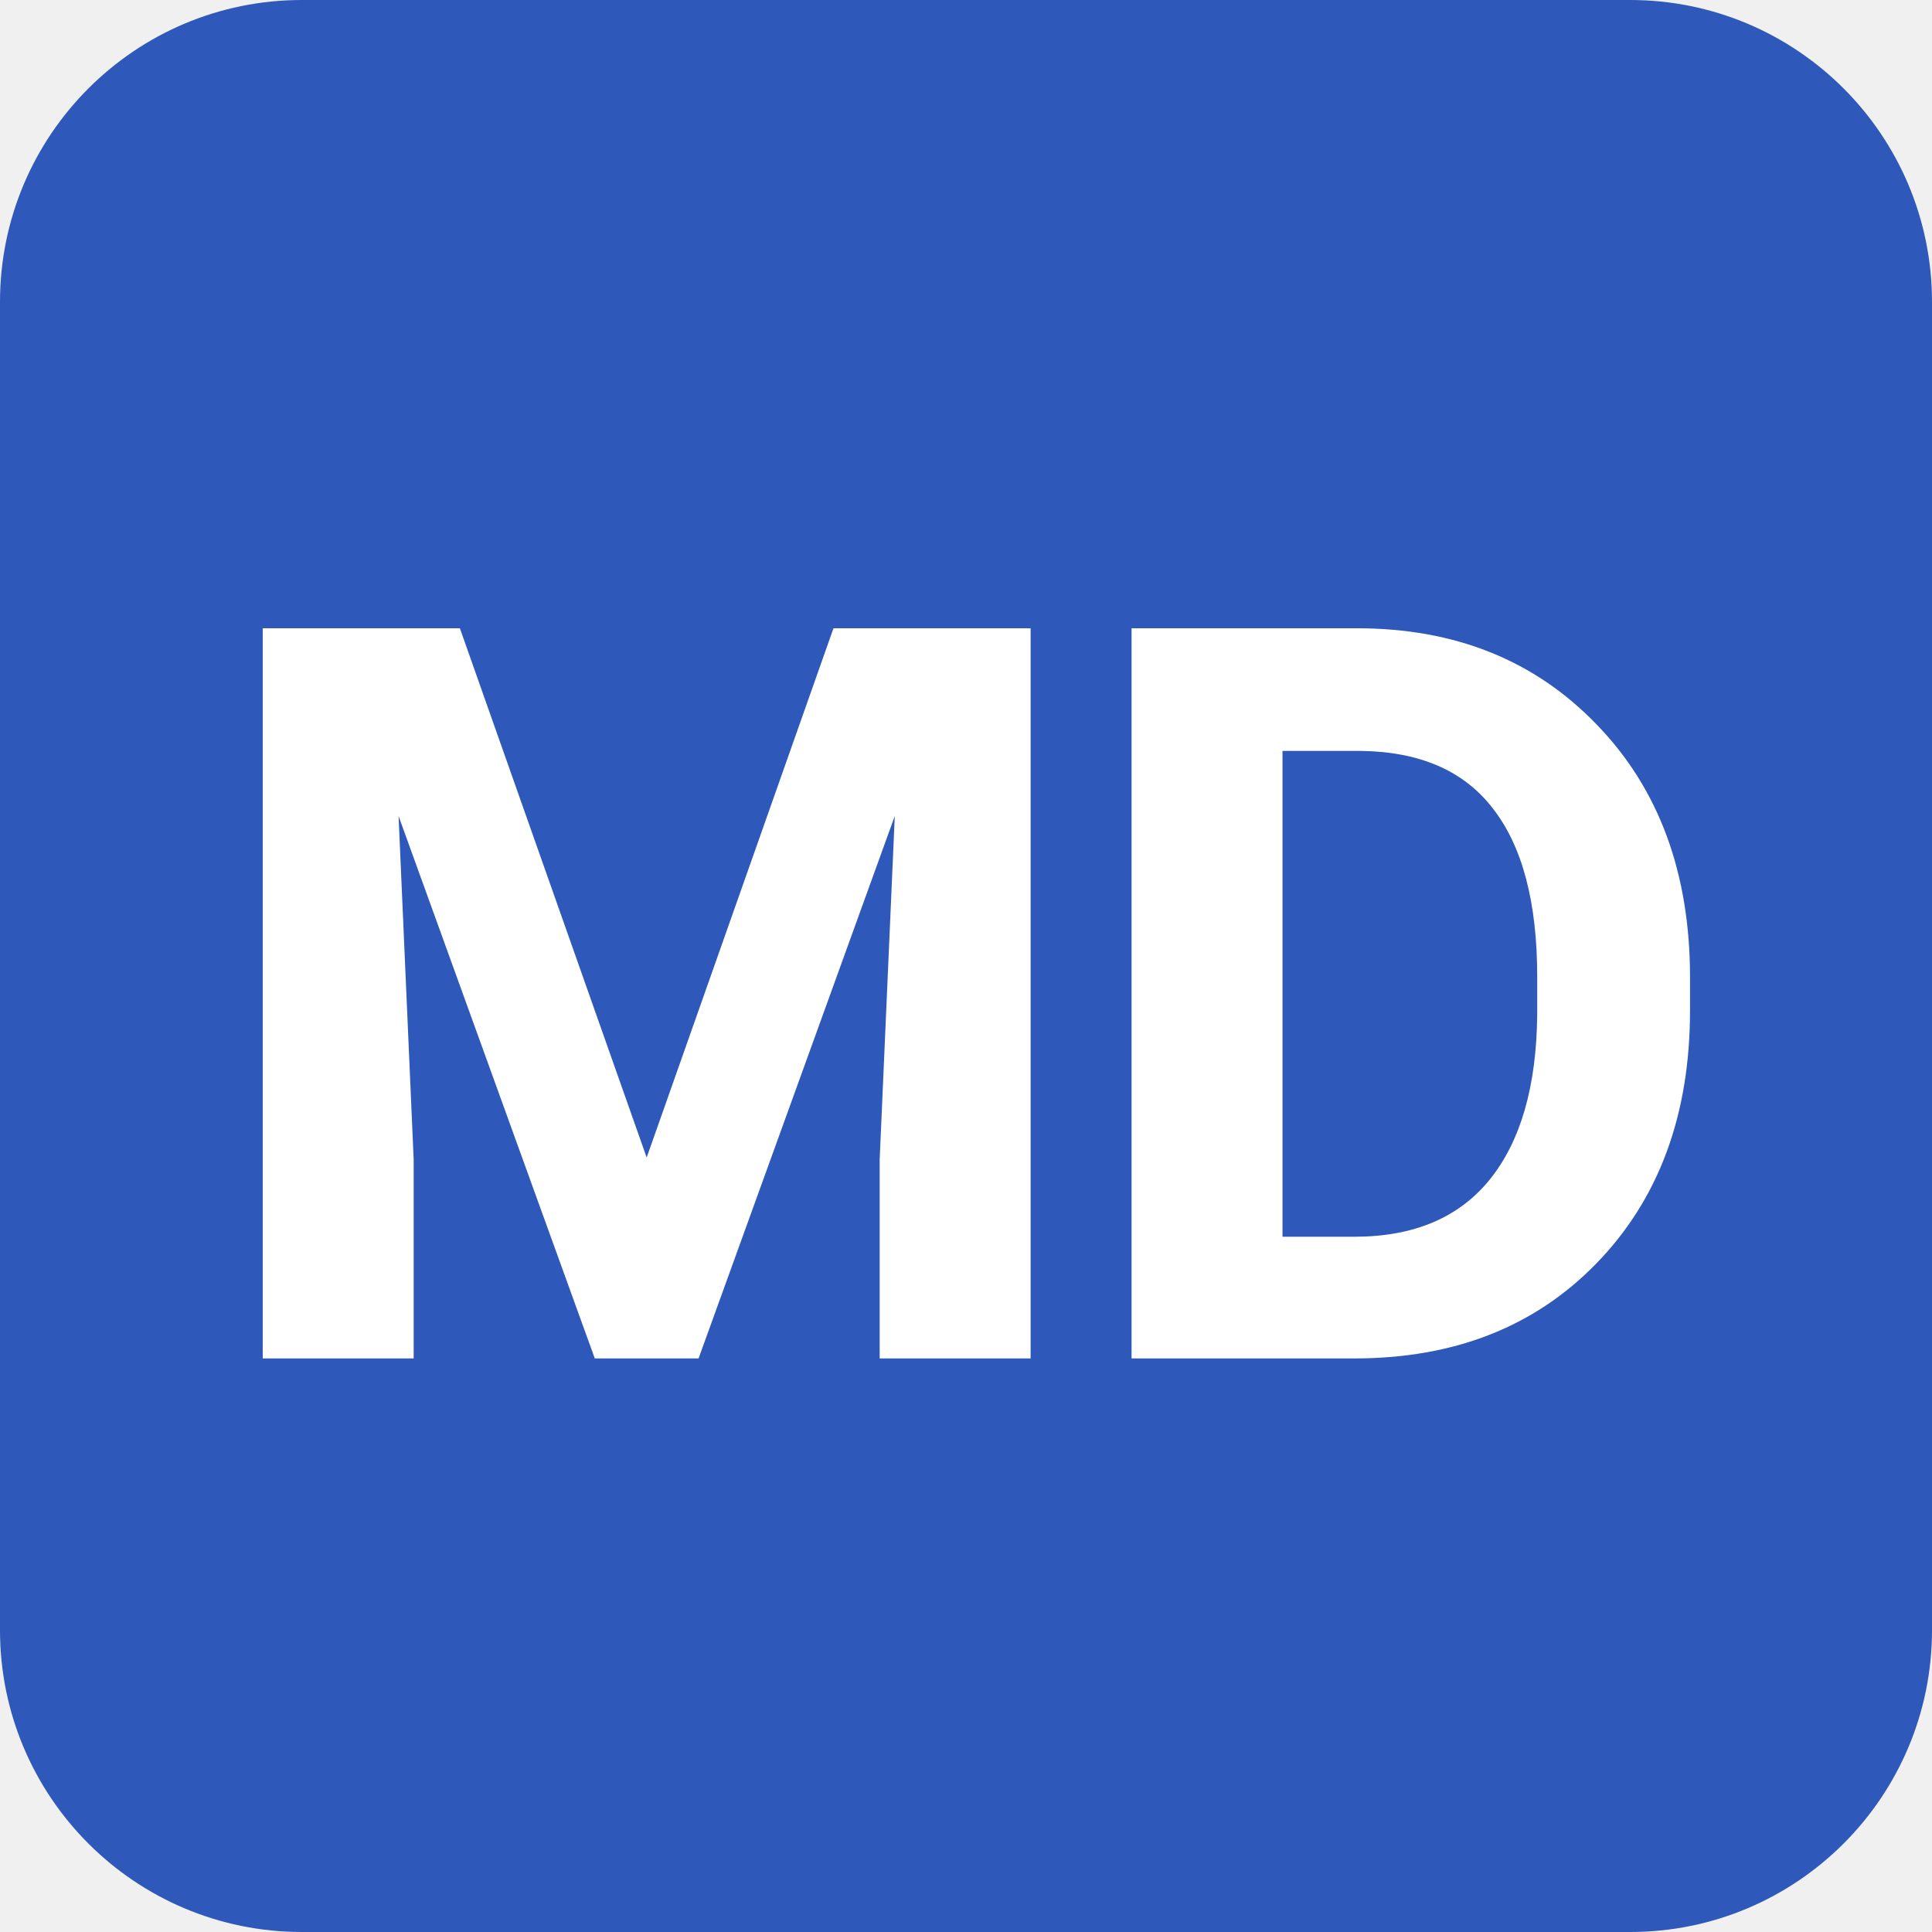
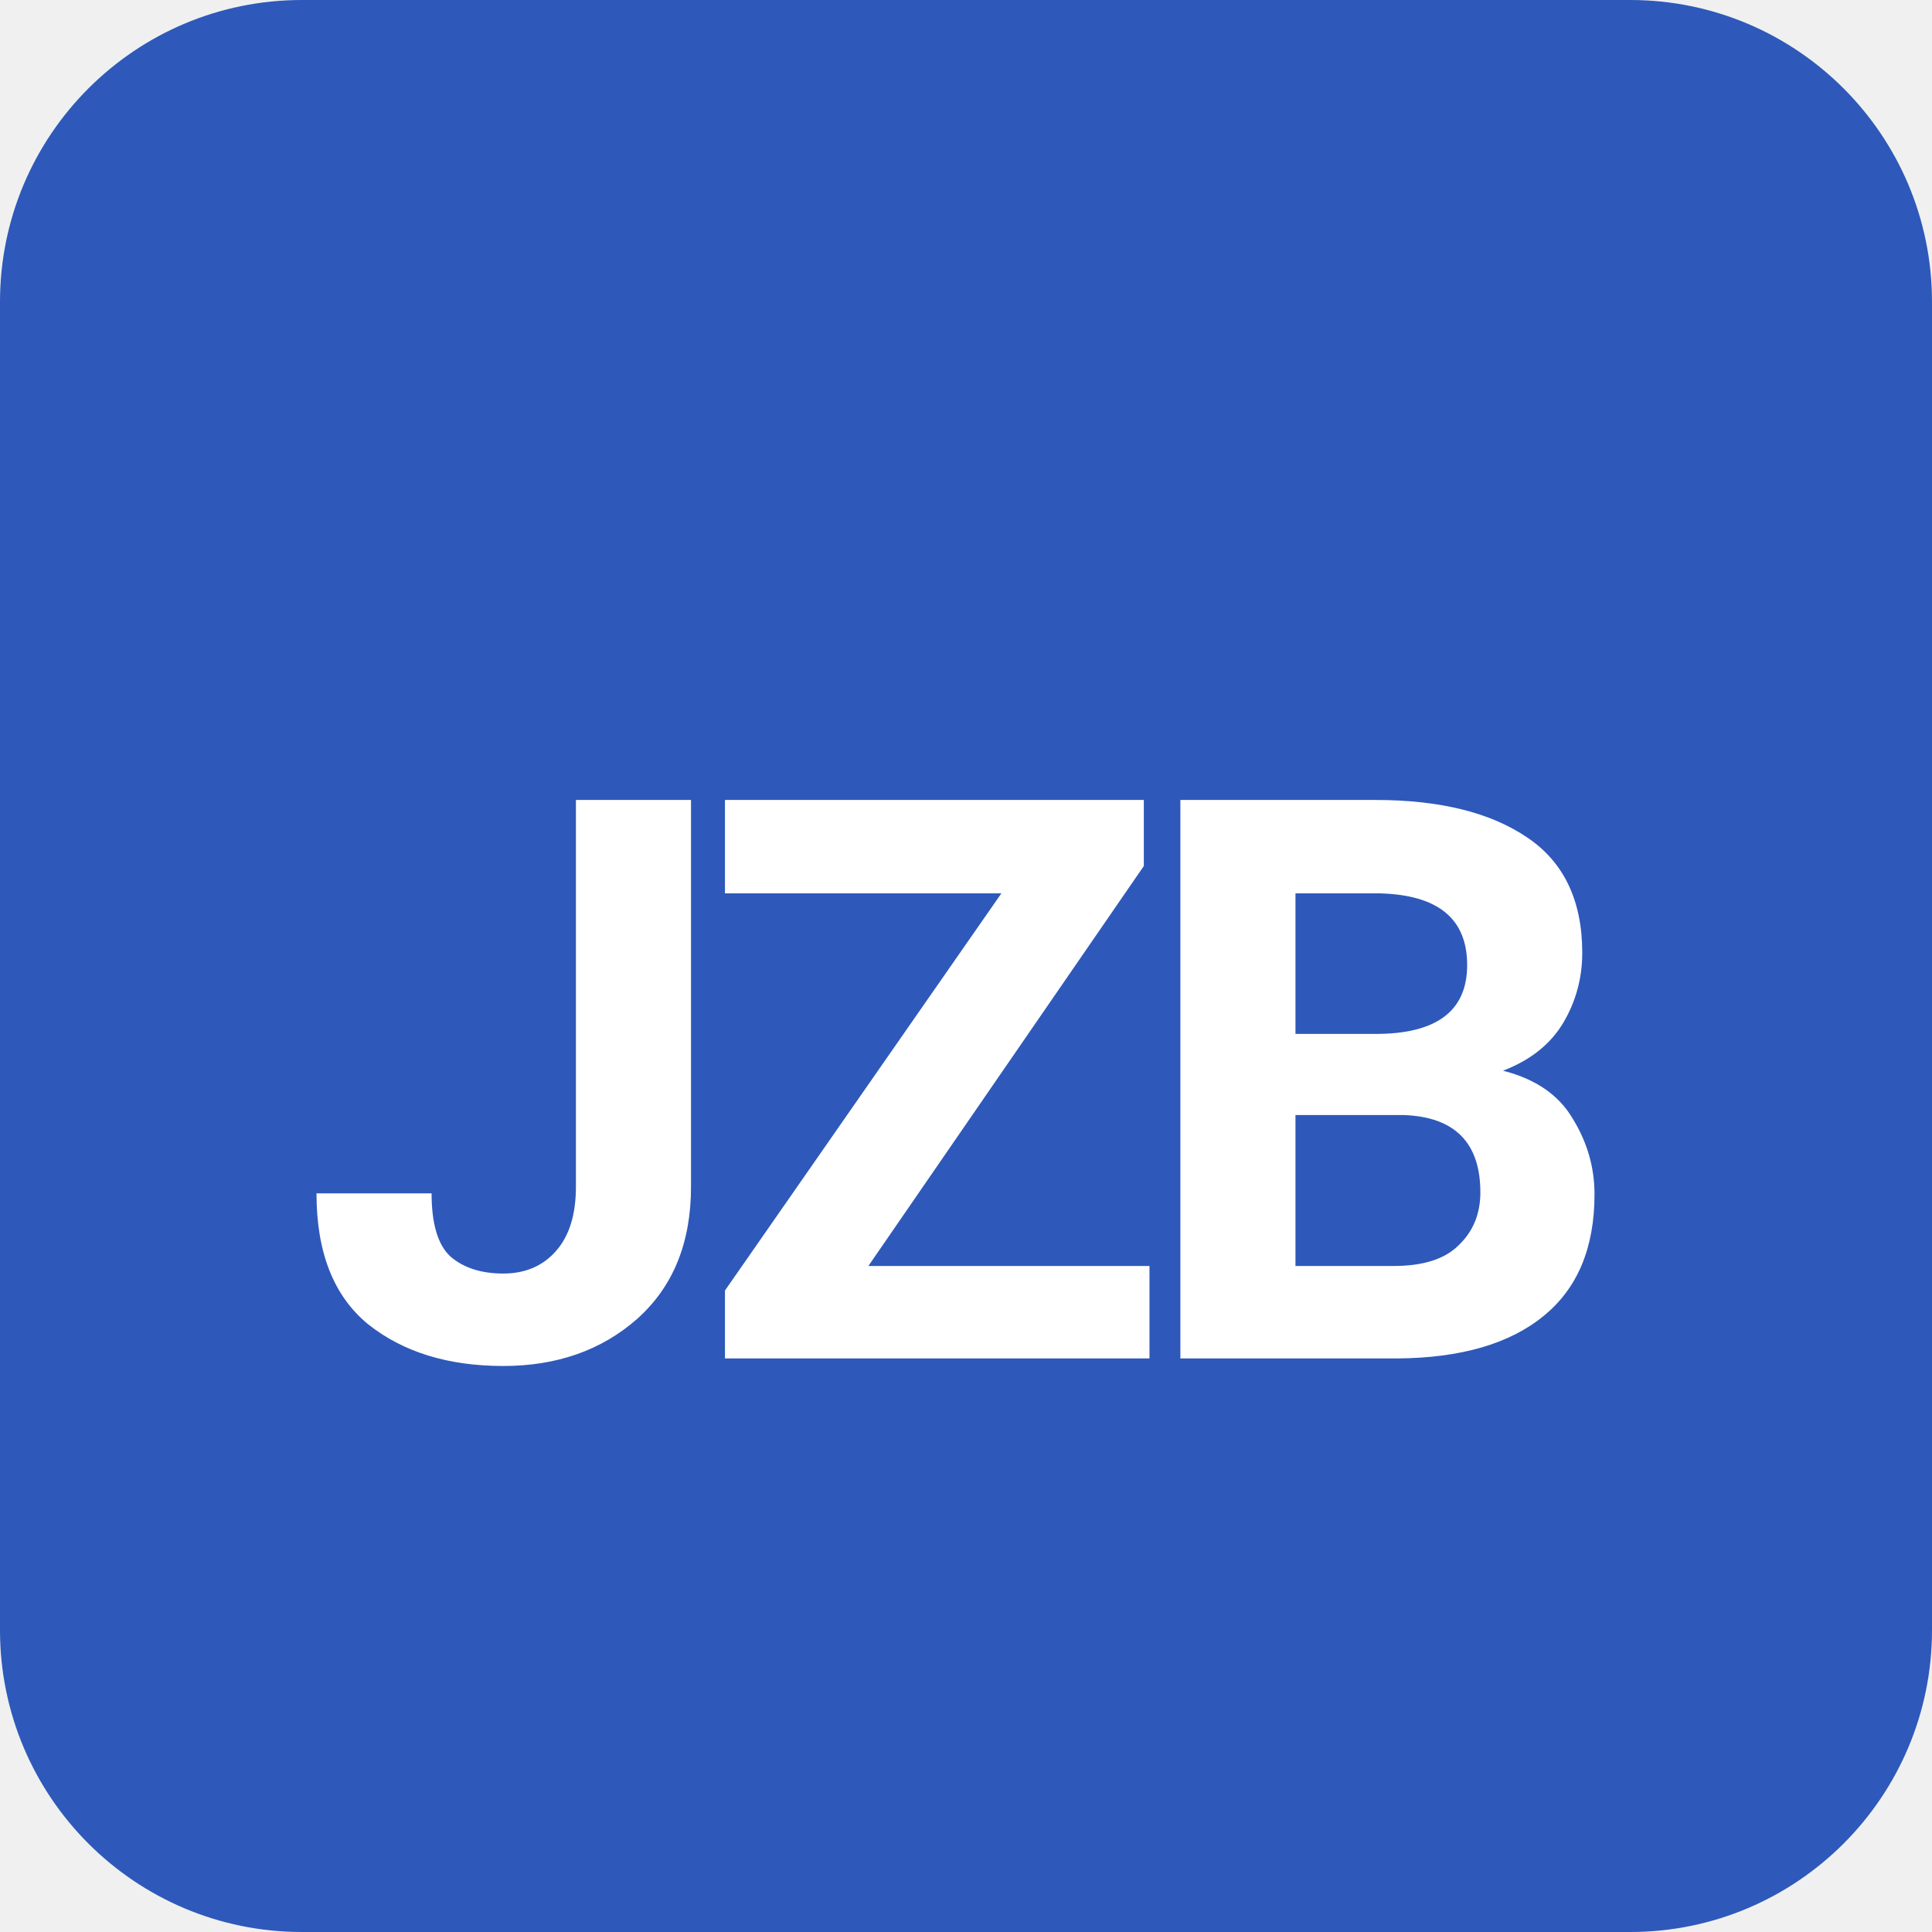
<svg xmlns="http://www.w3.org/2000/svg" viewBox="0 0 32 32">
  <rect width="32" height="32" rx="5" fill="#2e59ba" />
-   <text x="16" y="22.5" text-anchor="middle" font-family="system-ui, -apple-system, BlinkMacSystemFont, 'Segoe UI', Roboto, sans-serif" font-size="17" font-weight="700" fill="white" letter-spacing="-0.5">MD</text>
+   <text x="16" y="22.5" text-anchor="middle" font-family="system-ui, -apple-system, BlinkMacSystemFont, 'Segoe UI', Roboto, sans-serif" font-size="13" font-weight="700" fill="white" letter-spacing="-0.7">JZB</text>
</svg>
